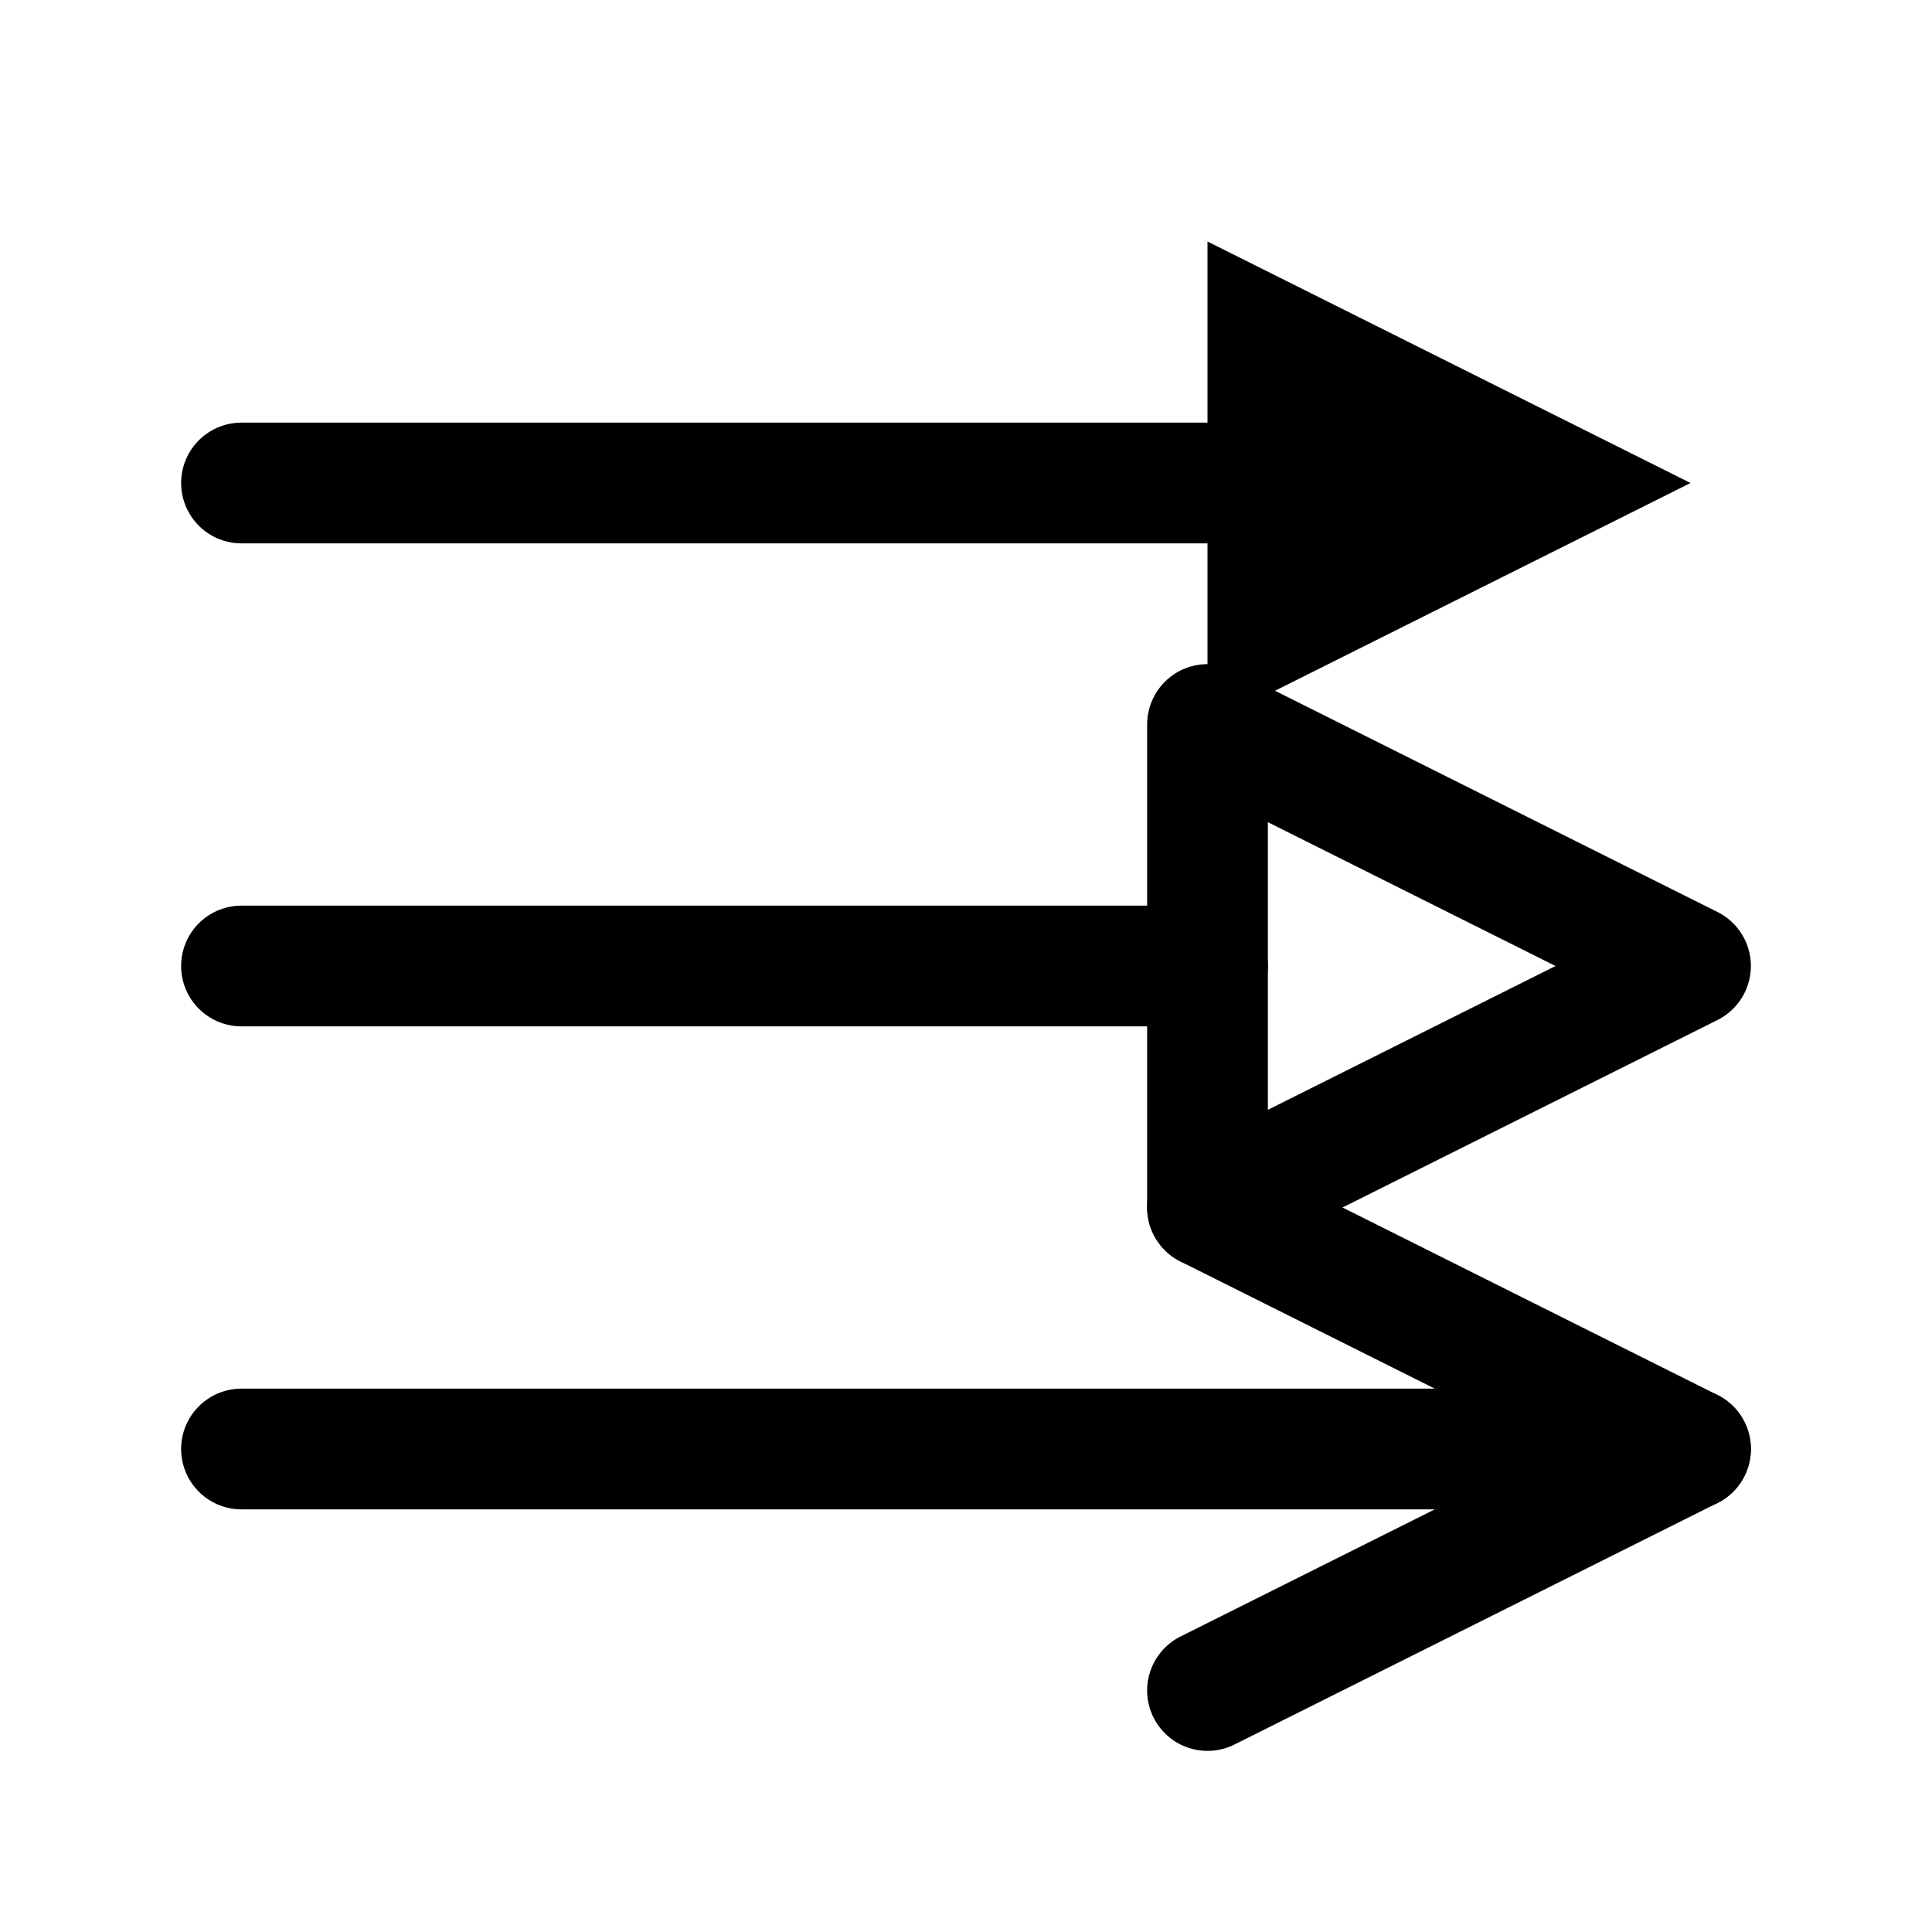
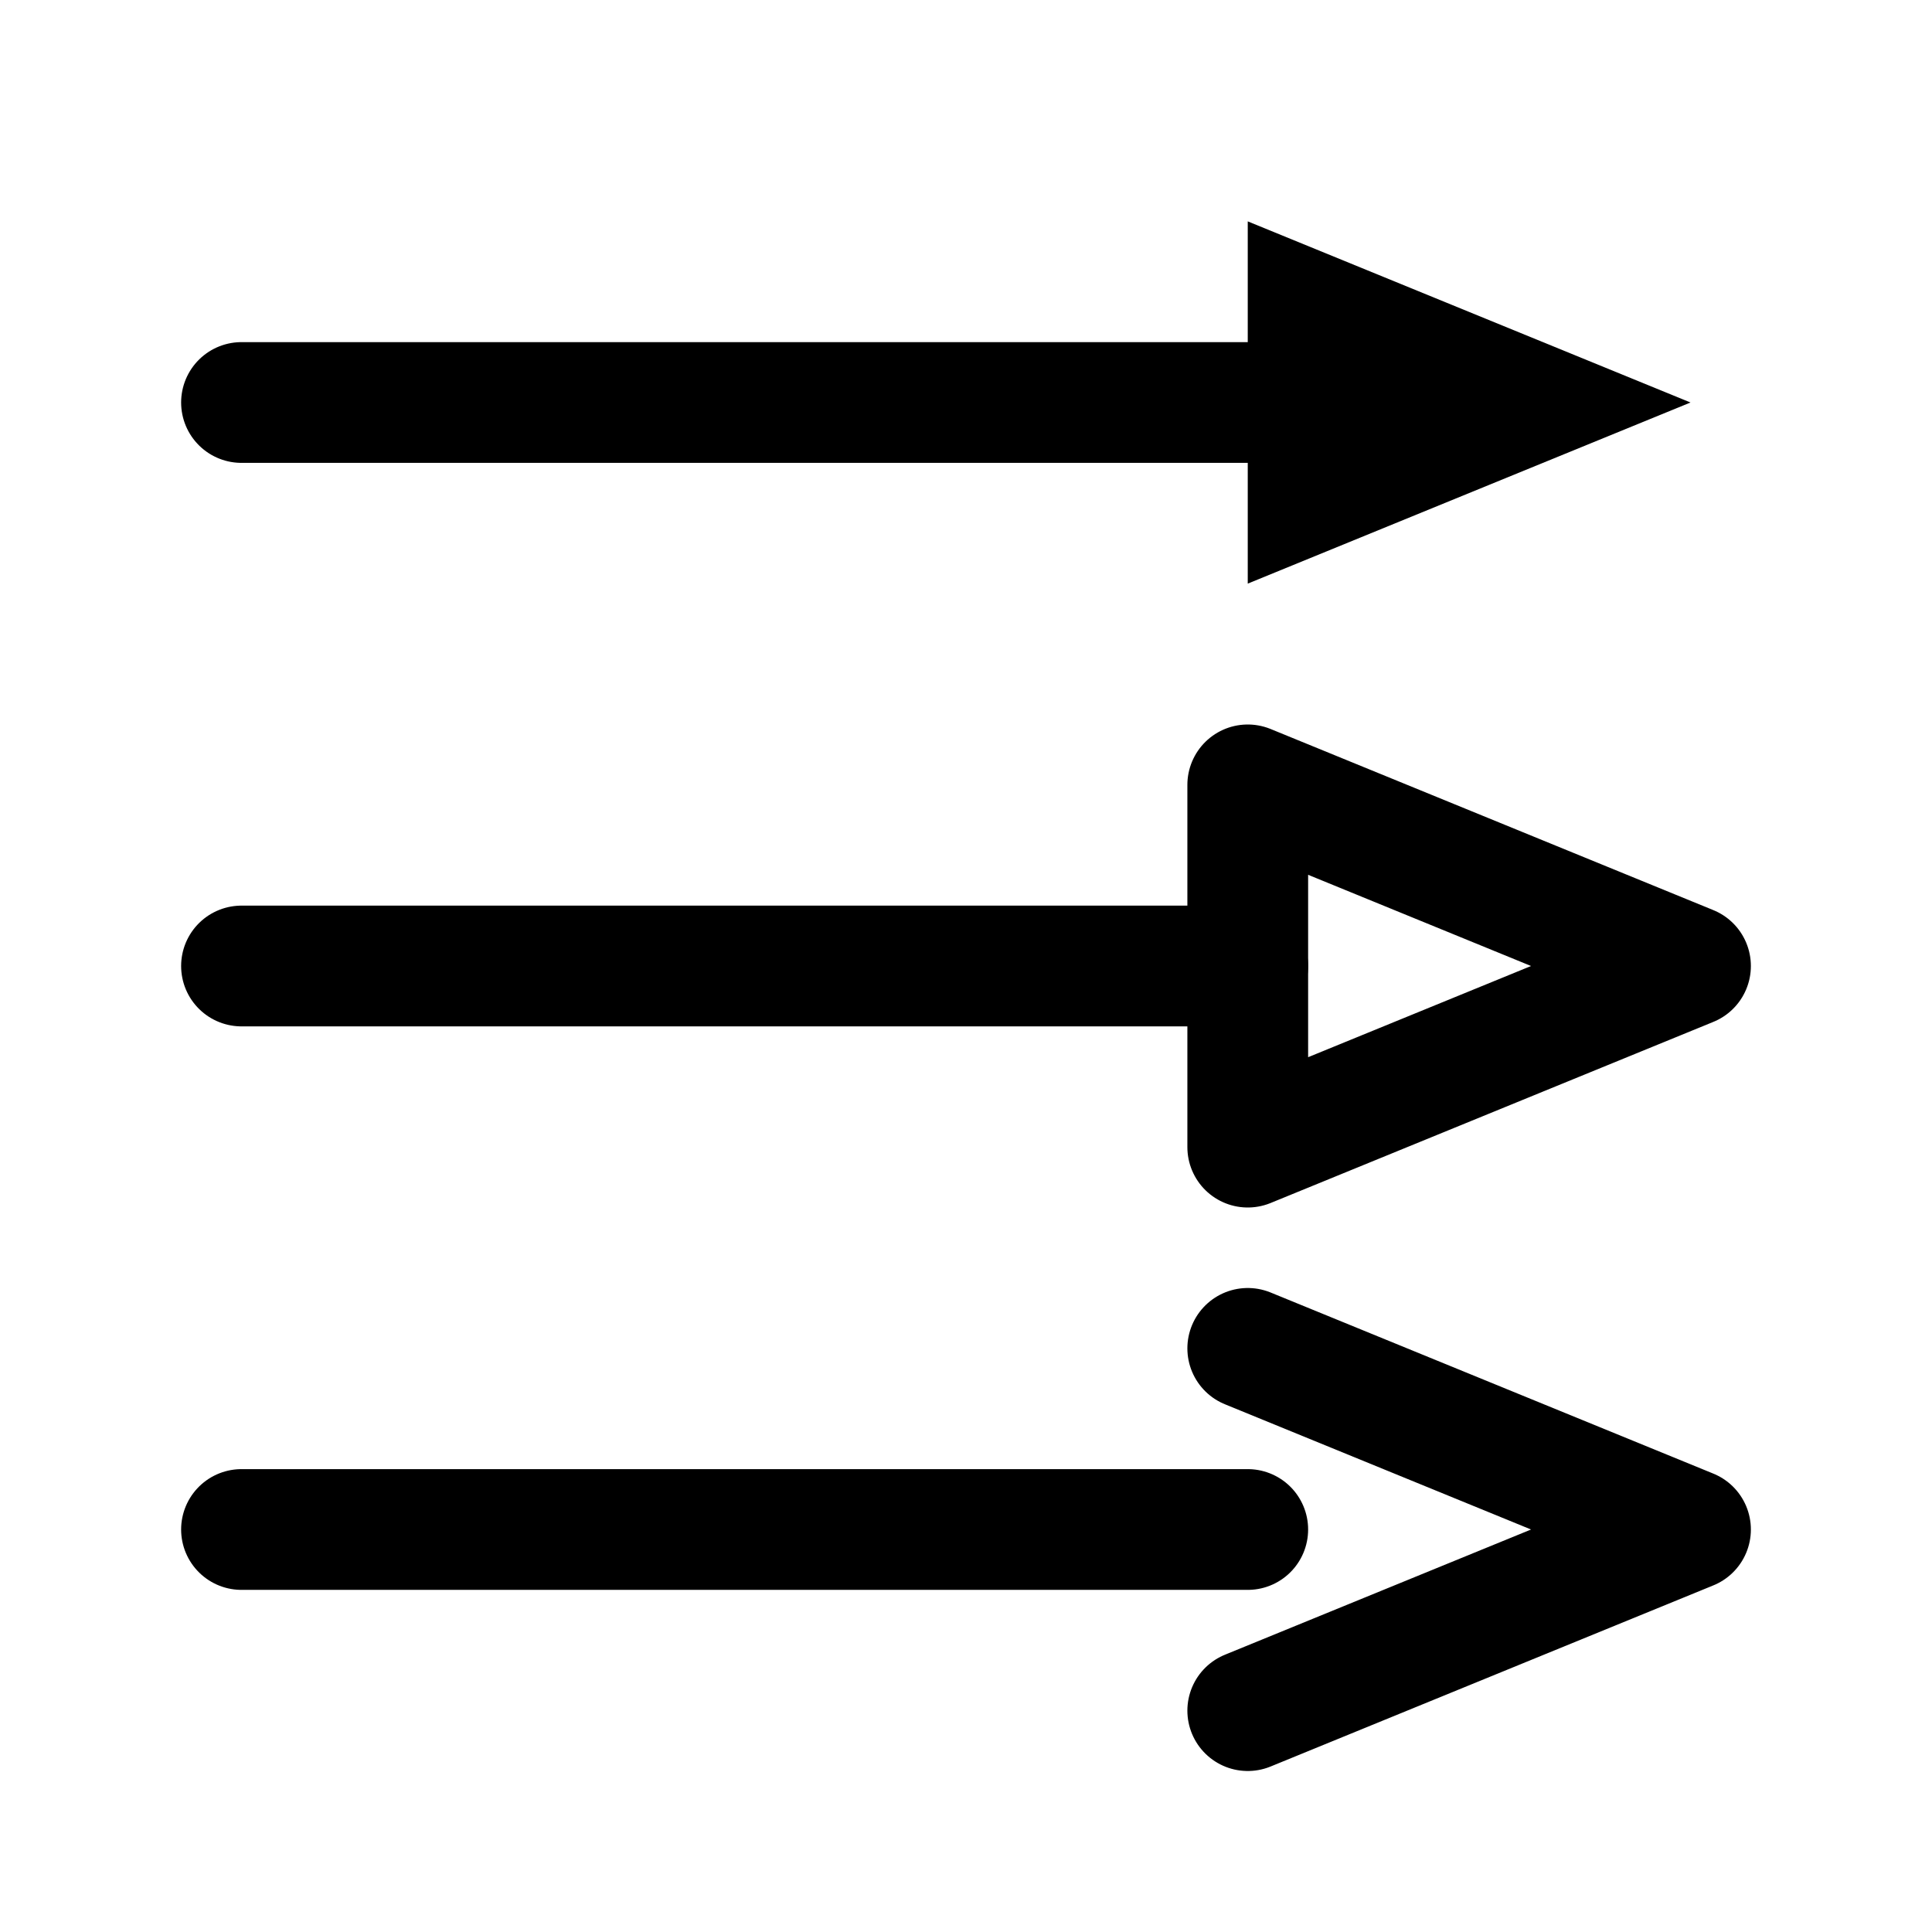
- <svg xmlns="http://www.w3.org/2000/svg" viewBox="0 0 24 24" width="24" height="24">
-   <g stroke="currentColor" stroke-width="1.5" stroke-linecap="round" stroke-linejoin="round" fill="none">
-     <path d="M3 6h12" />
-     <path d="M21 6l-6-3v6z" fill="currentColor" stroke="none" />
-     <path d="M3 12h12" />
-     <path d="M21 12l-6-3v6z" />
-     <path d="M3 18h18" />
-     <path d="M21 18l-6-3M21 18l-6 3" />
-   </g>
+ <svg xmlns="http://www.w3.org/2000/svg" viewBox="0 0 24 24" fill="none" stroke="currentColor" stroke-width="1.5" stroke-linecap="round" stroke-linejoin="round">
+   <path d="M3 5h12.5" />
+   <path d="M21 5 15.5 2.75 15.5 7.25z" fill="currentColor" stroke="none" />
+   <path d="M3 12h12.5" />
+   <path d="M21 12 15.5 9.75 15.5 14.25z" />
+   <path d="M3 19h12.5" />
+   <path d="M21 19 15.5 16.75M21 19 15.5 21.25" />
</svg>
